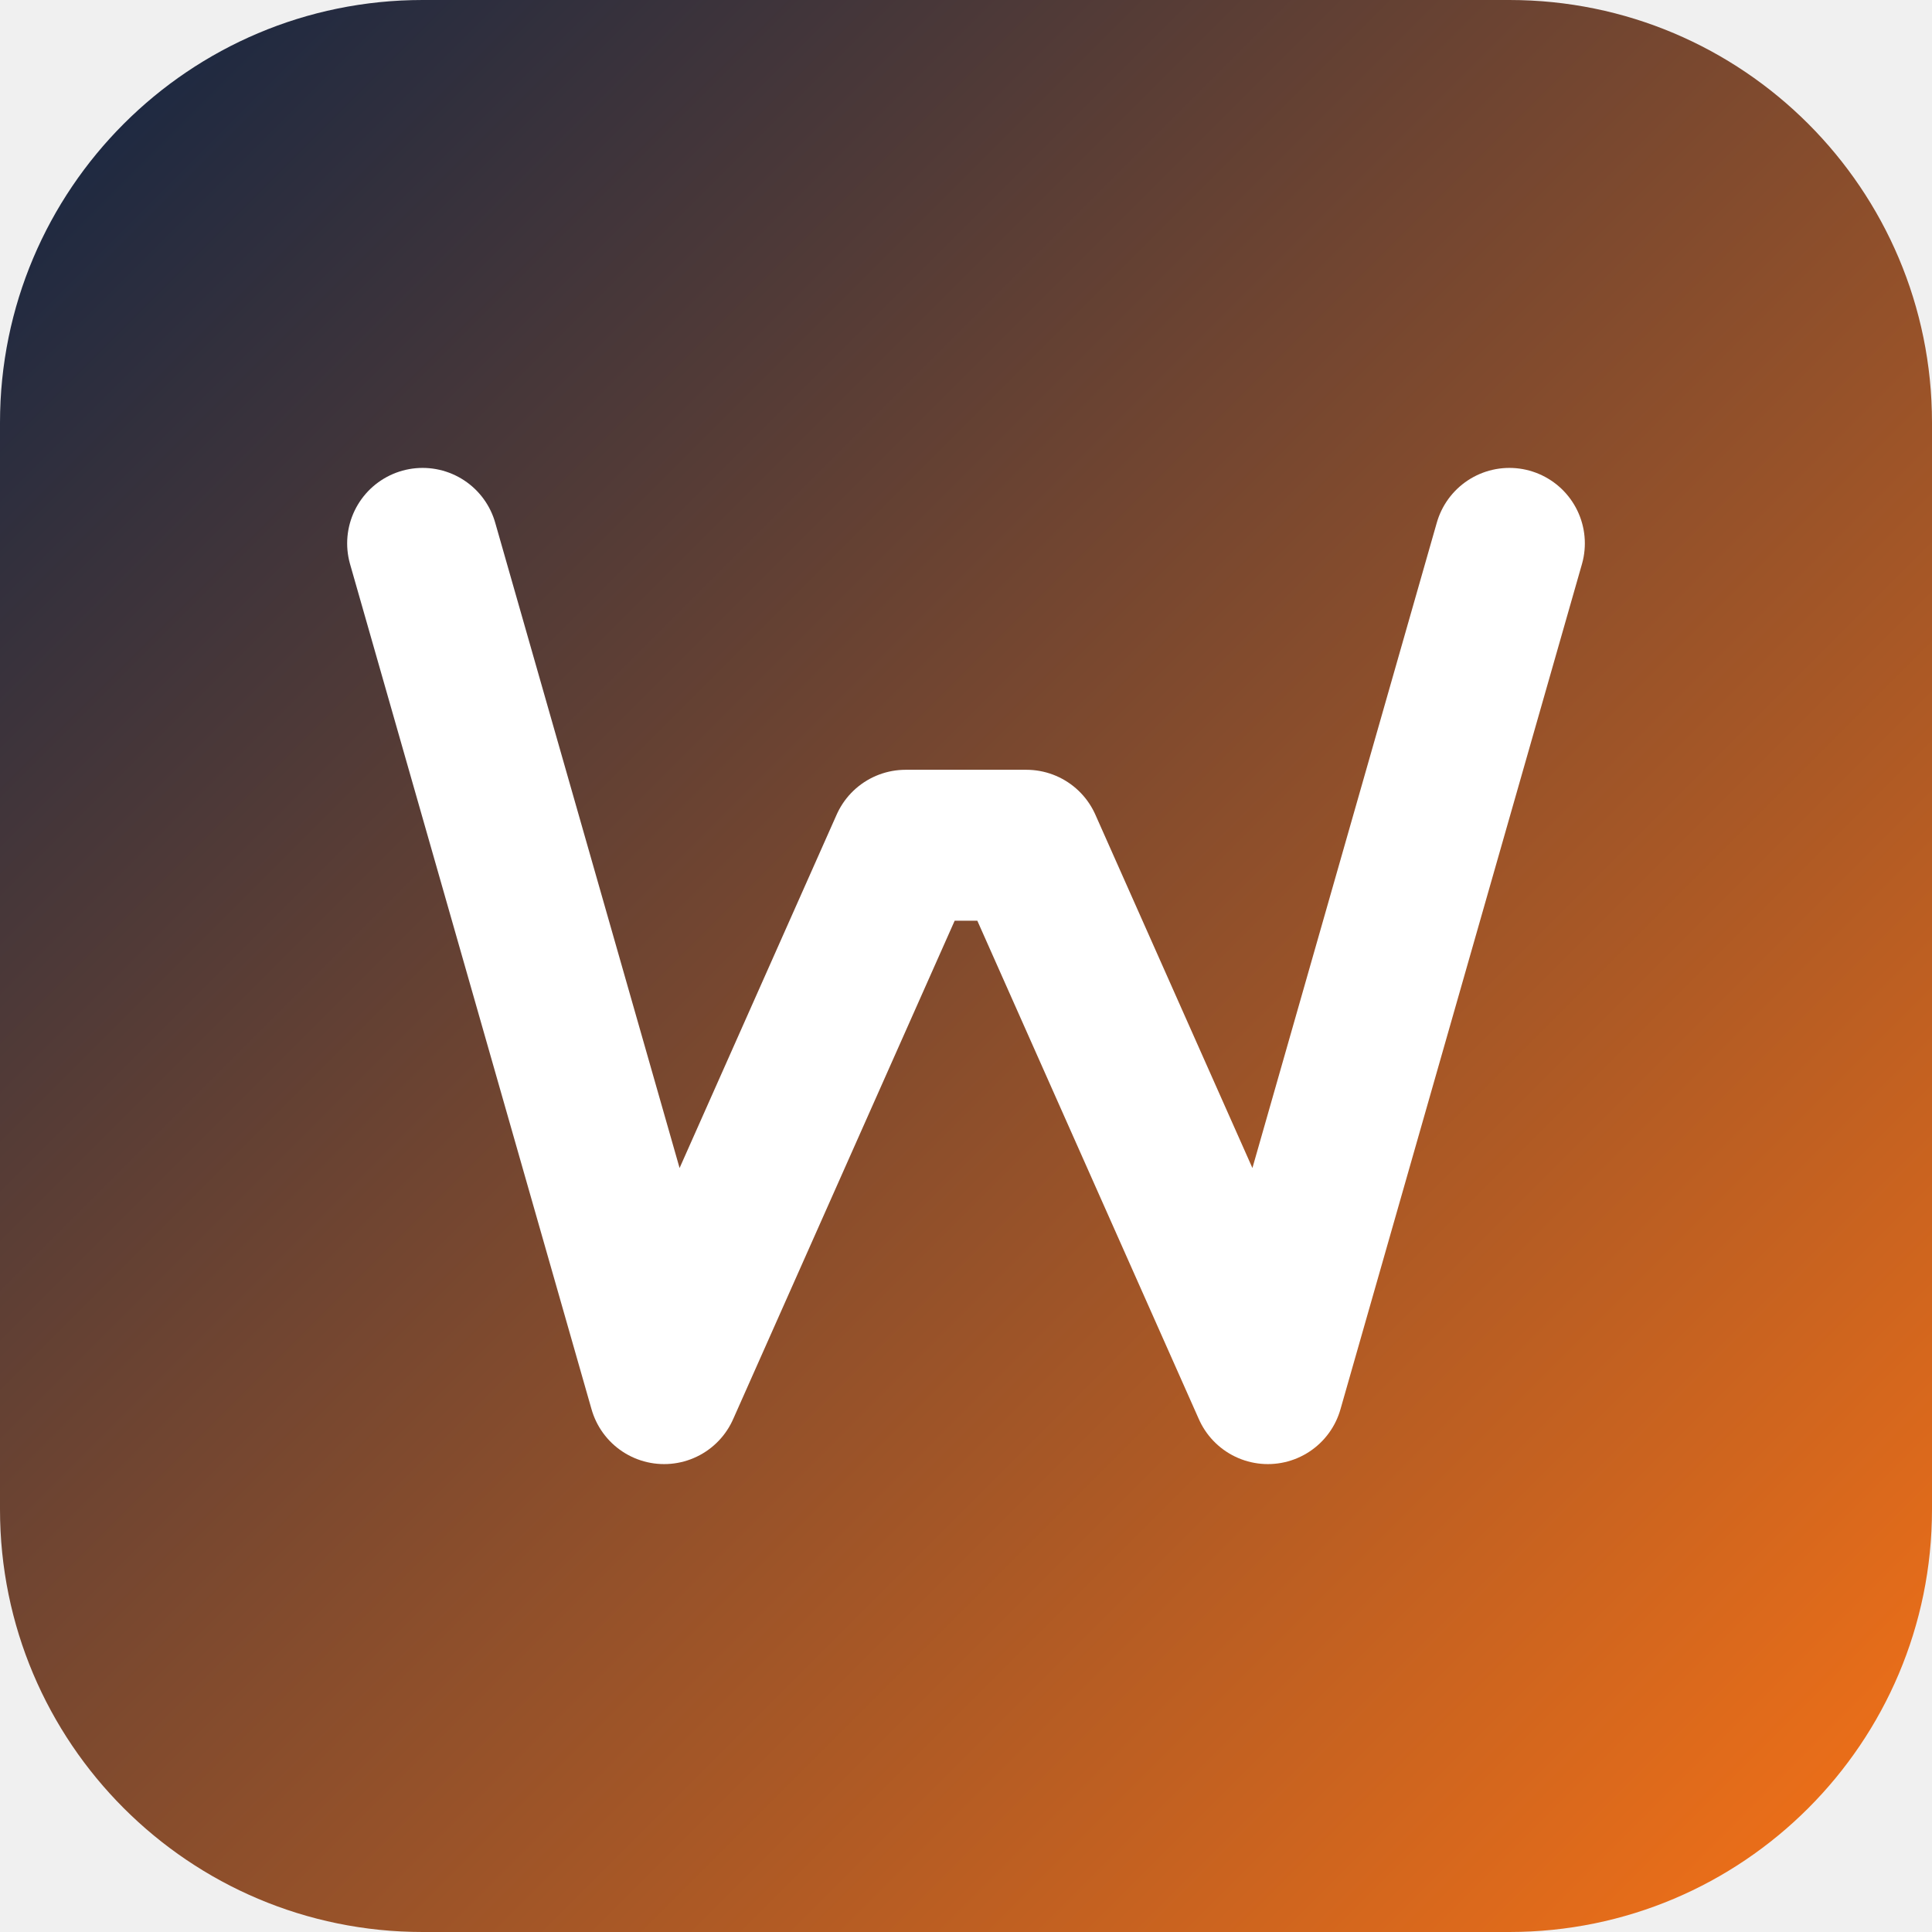
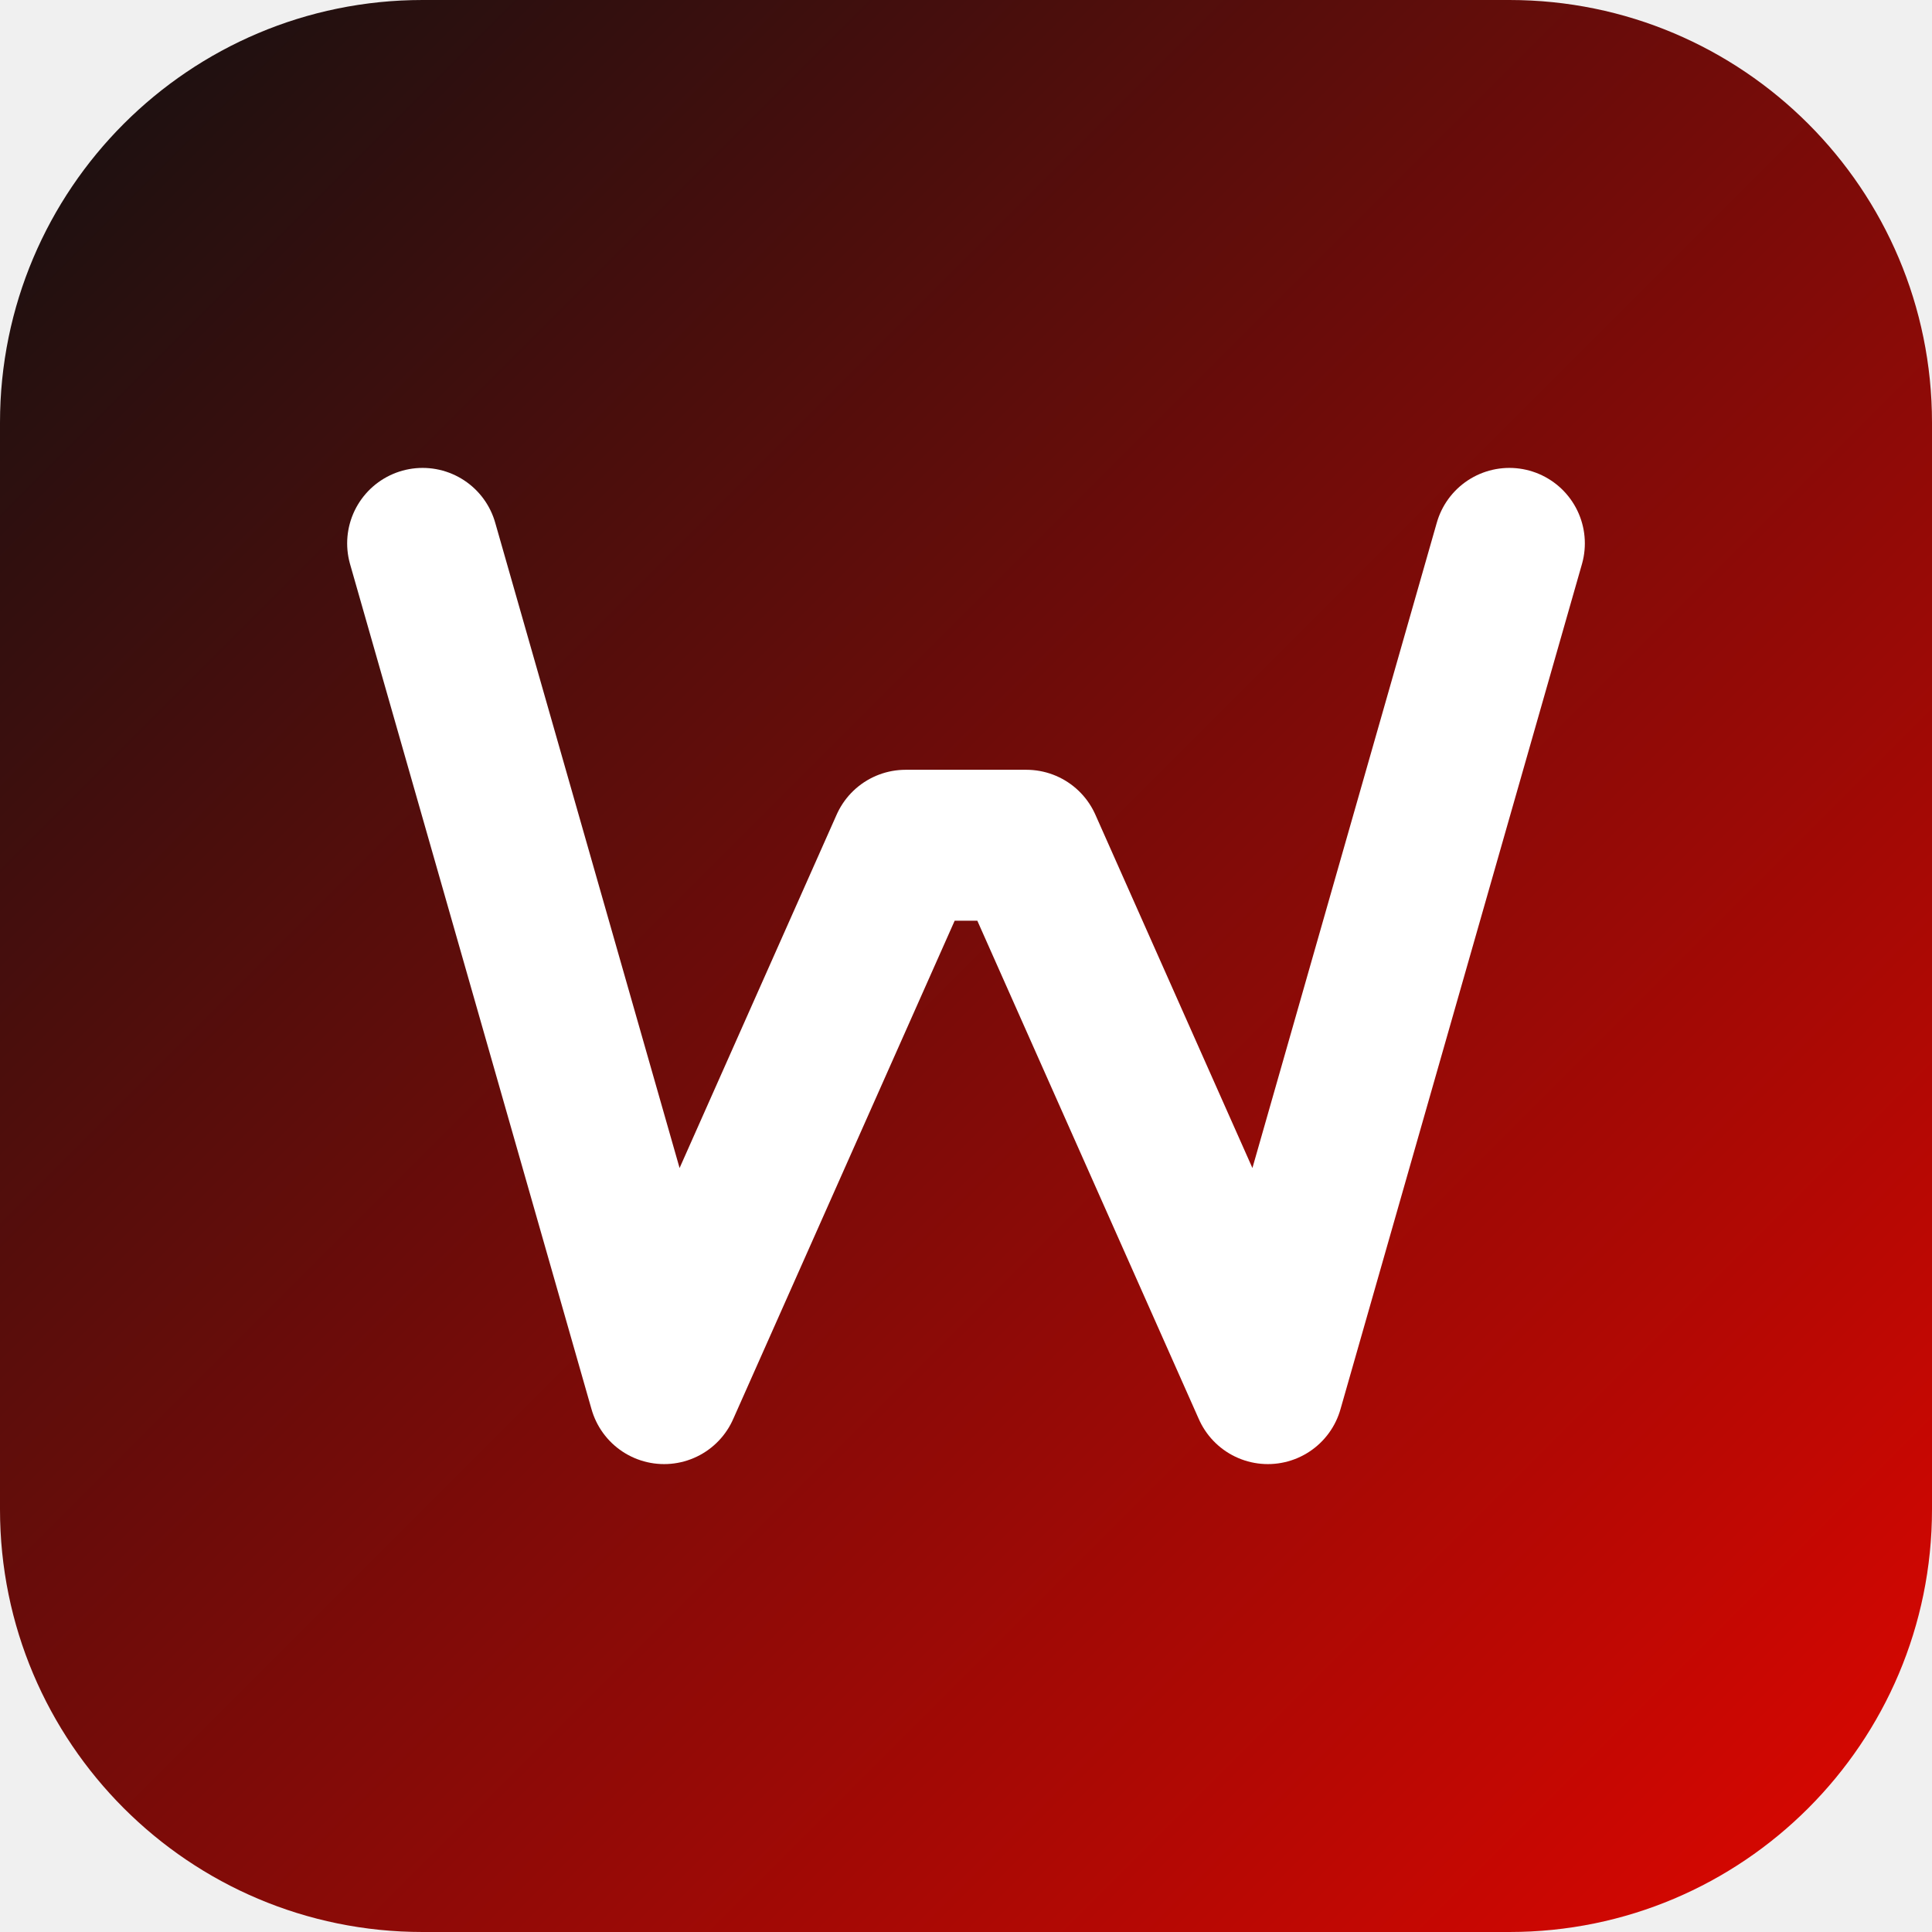
<svg xmlns="http://www.w3.org/2000/svg" viewBox="0 0 64 64" width="64" height="64">
  <defs>
    <linearGradient id="g" x1="0" y1="0" x2="1" y2="1">
-       <stop offset="0%" stop-color="#0f2444" />
-       <stop offset="100%" stop-color="#f97316" />
+       <stop offset="0%" stop-color="#111111" />
+       <stop offset="100%" stop-color="#E10600" />
    </linearGradient>
  </defs>
  <rect width="64" height="64" rx="14" fill="url(#g)" />
  <path d="M14 18 L22 46 L30 28 L34 28 L42 46 L50 18" fill="none" stroke="#ffffff" stroke-width="5" stroke-linecap="round" stroke-linejoin="round" />
</svg>
